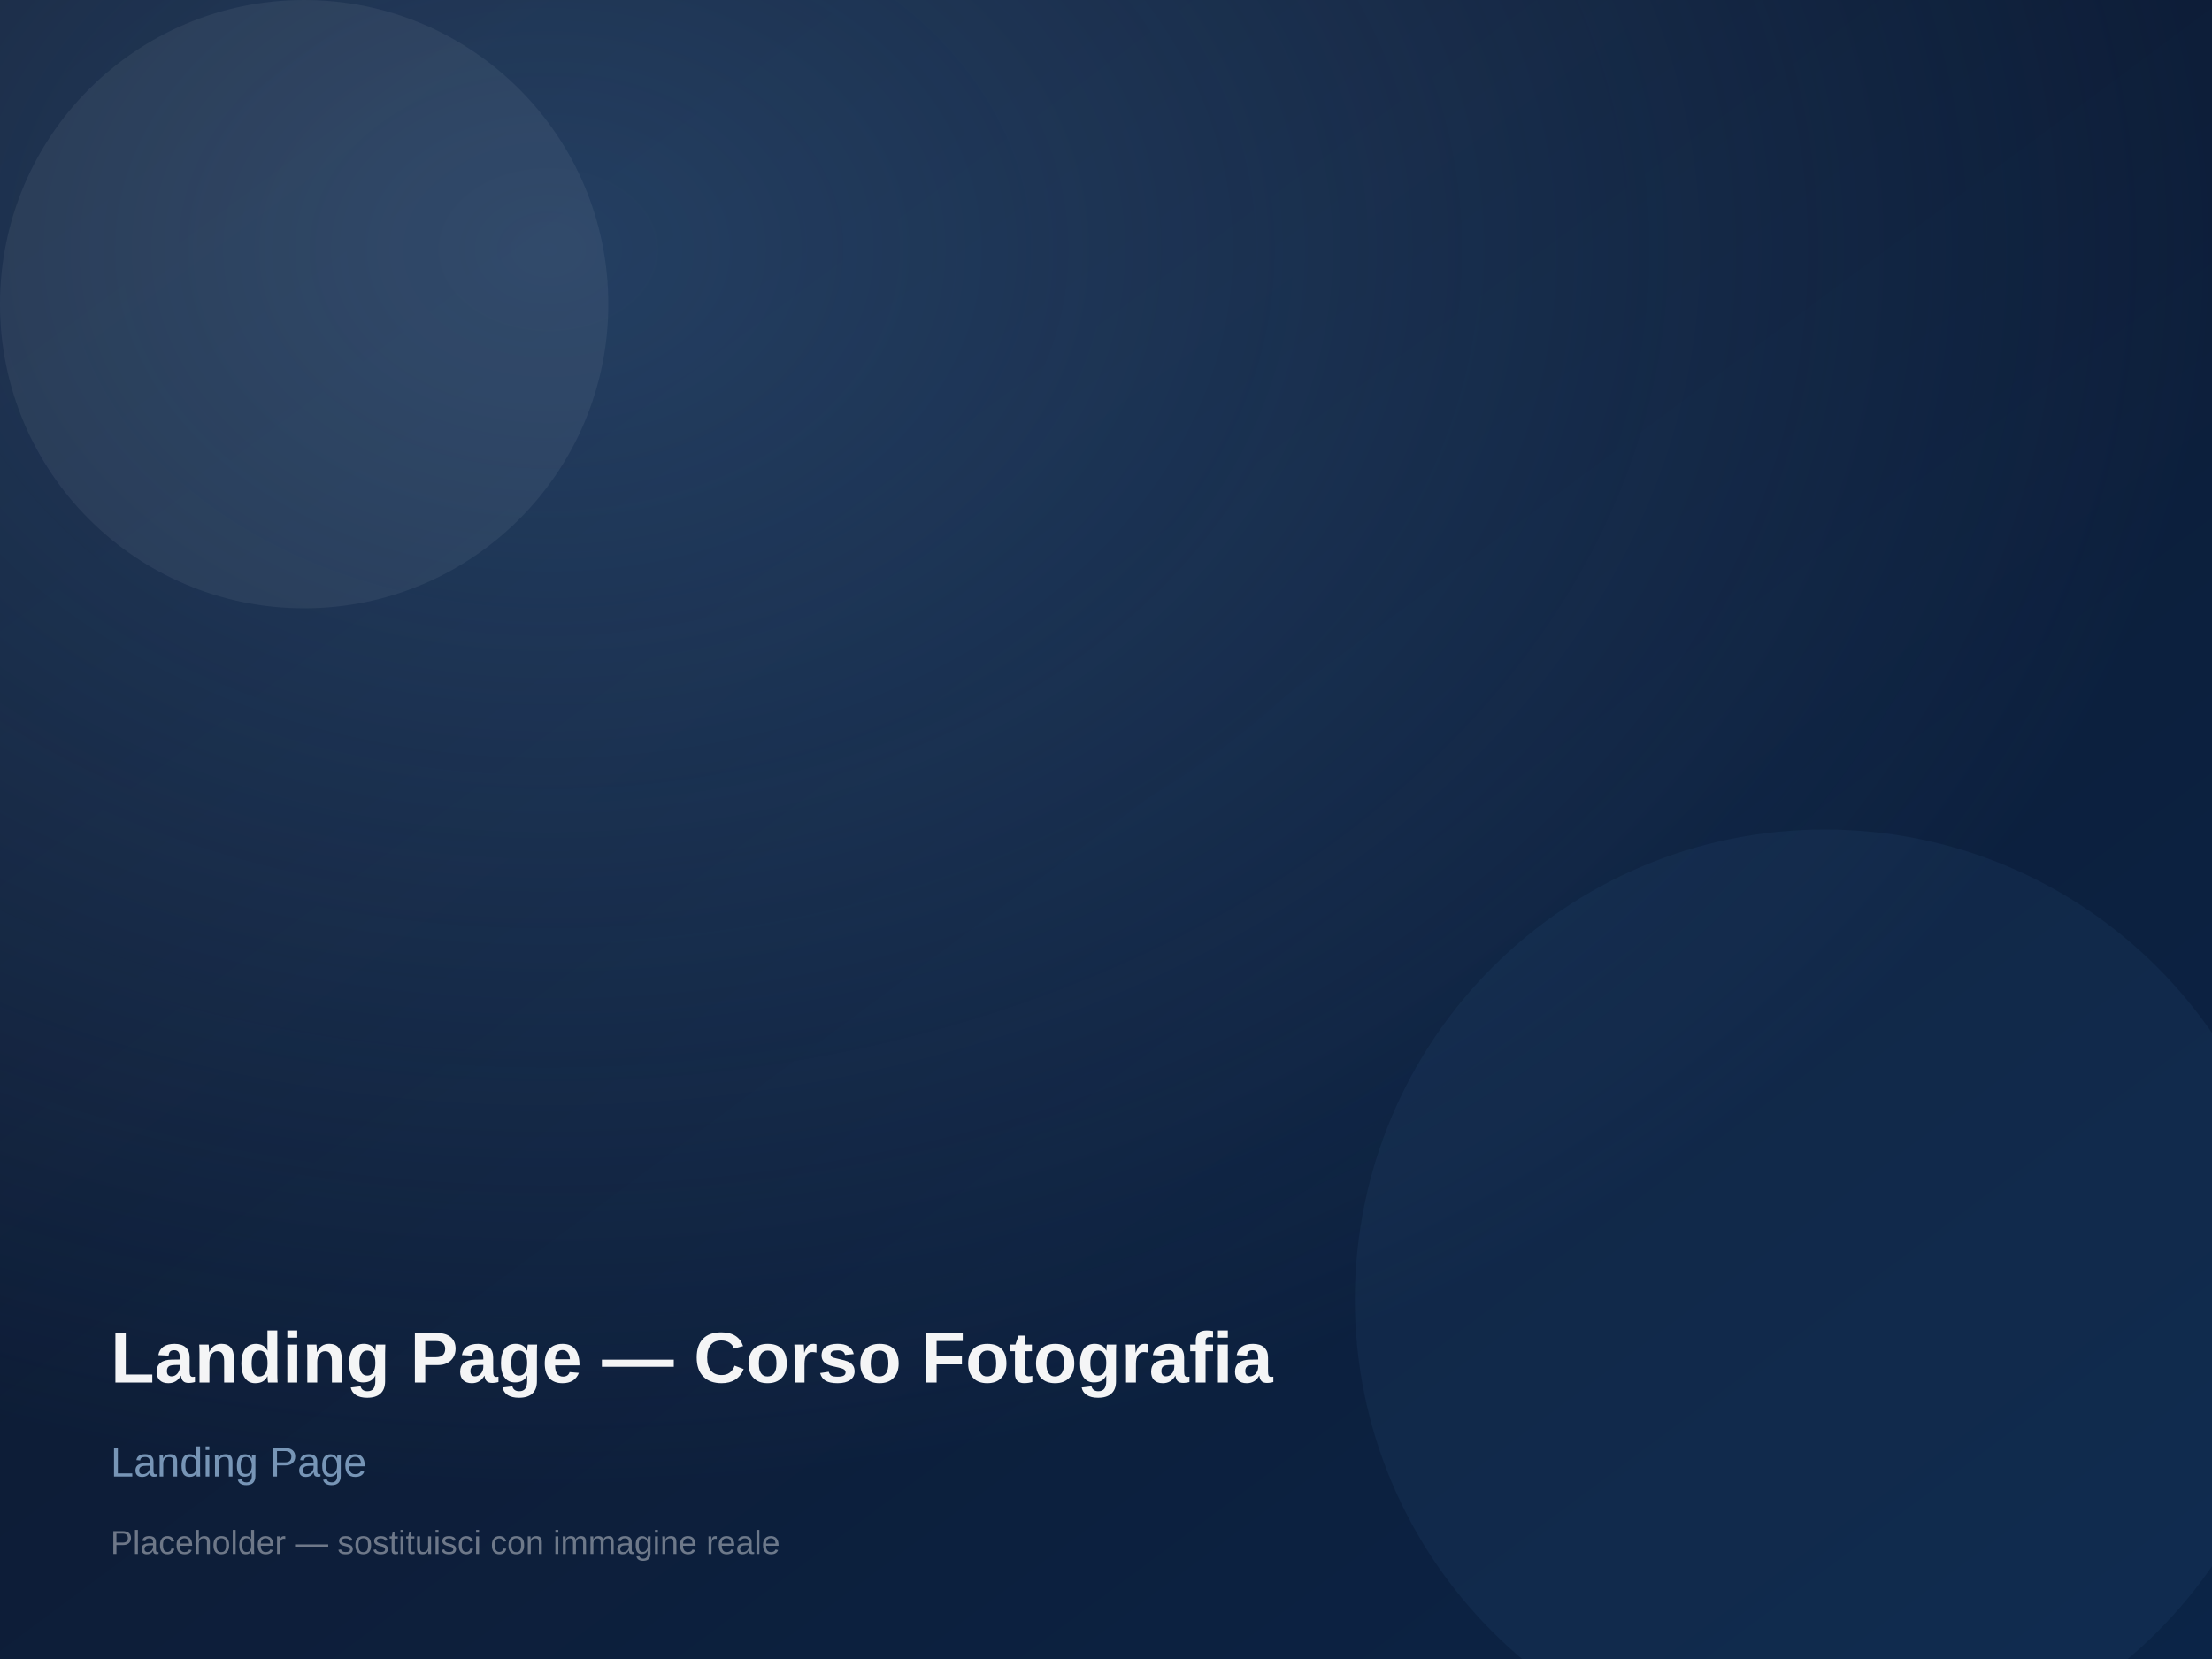
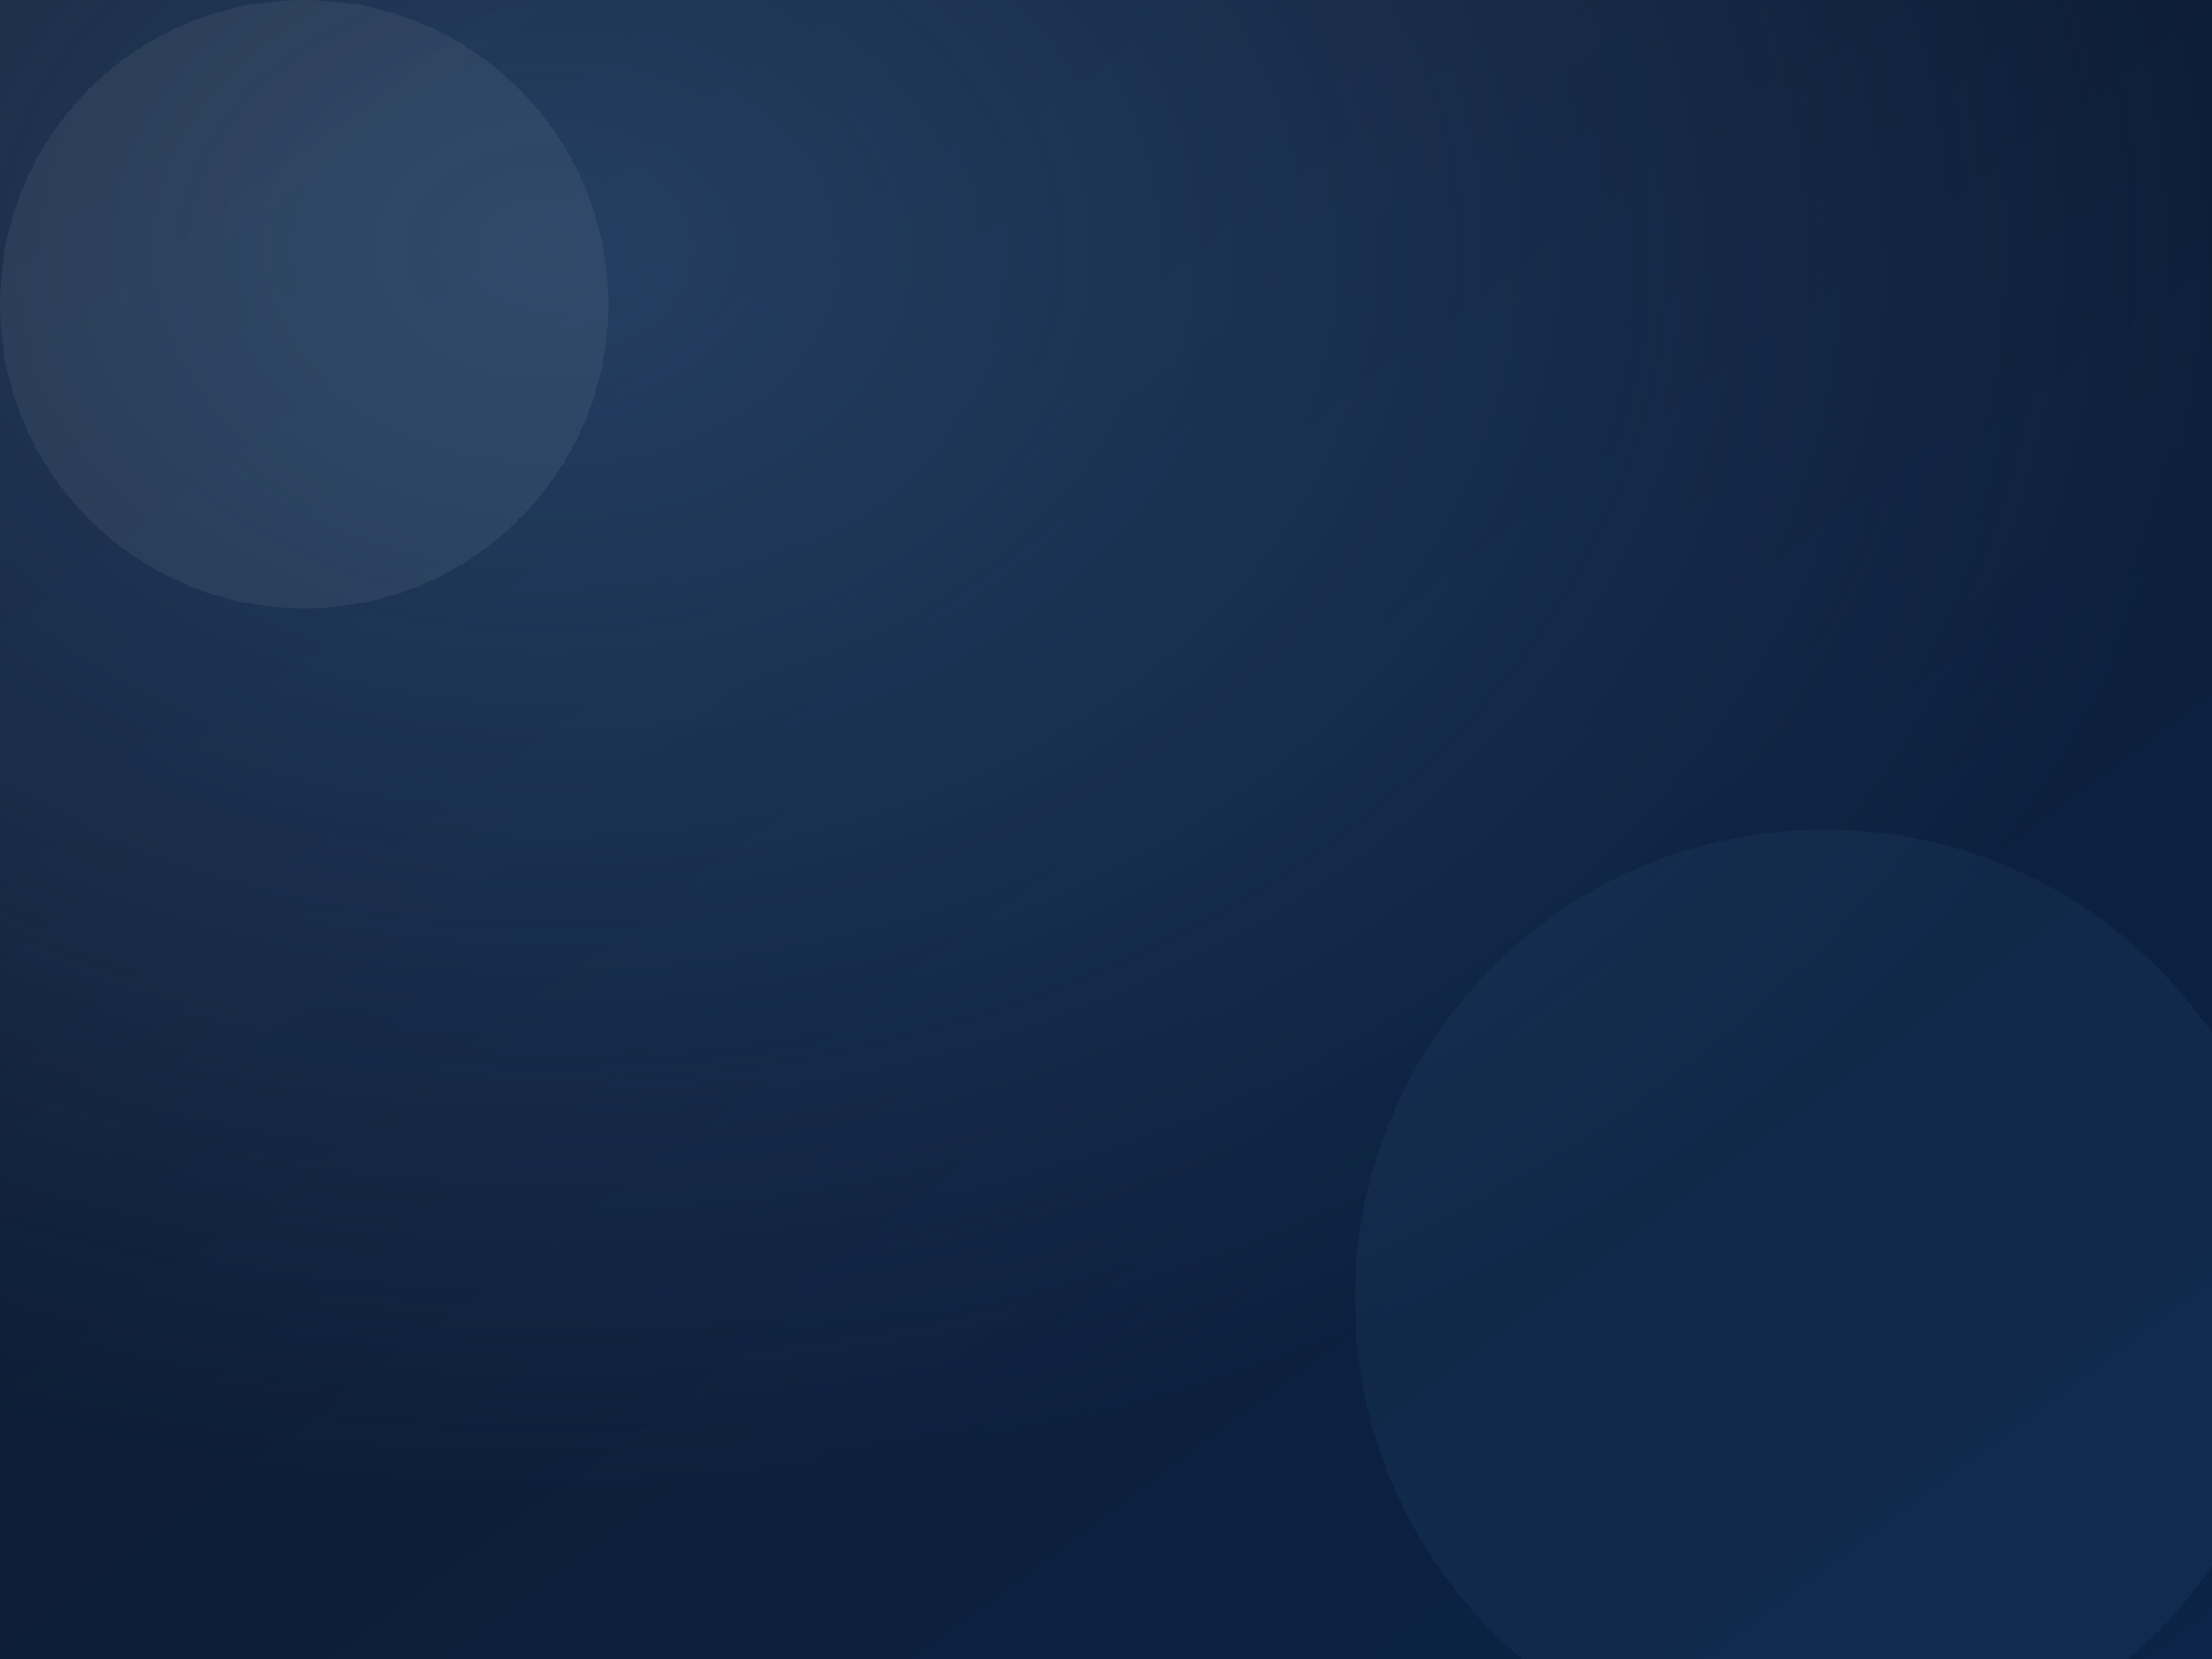
<svg xmlns="http://www.w3.org/2000/svg" viewBox="0 0 800 600">
  <defs>
    <linearGradient id="g" x1="0" y1="0" x2="1" y2="1">
      <stop offset="0%" stop-color="#0F172A" />
      <stop offset="100%" stop-color="#0B2447" />
    </linearGradient>
    <radialGradient id="glow" cx="25%" cy="15%" r="75%">
      <stop offset="0%" stop-color="#4E85BF" stop-opacity="0.35" />
      <stop offset="100%" stop-color="#4E85BF" stop-opacity="0" />
    </radialGradient>
  </defs>
  <rect width="800" height="600" fill="url(#g)" />
  <rect width="800" height="600" fill="url(#glow)" />
  <circle cx="660" cy="470" r="170" fill="#3B6FA0" opacity="0.10" />
  <circle cx="110" cy="110" r="110" fill="#ffffff" opacity="0.06" />
-   <text x="40" y="500" font-family="Arial, sans-serif" font-size="26" font-weight="700" fill="#ffffff" opacity="0.95">Landing Page — Corso Fotografia</text>
-   <text x="40" y="534" font-family="Arial, sans-serif" font-size="15" font-weight="400" fill="#89AACC" opacity="0.85">Landing Page</text>
-   <text x="40" y="562" font-family="Arial, sans-serif" font-size="12" font-weight="400" fill="#ffffff" opacity="0.4">Placeholder — sostituisci con immagine reale</text>
</svg>
